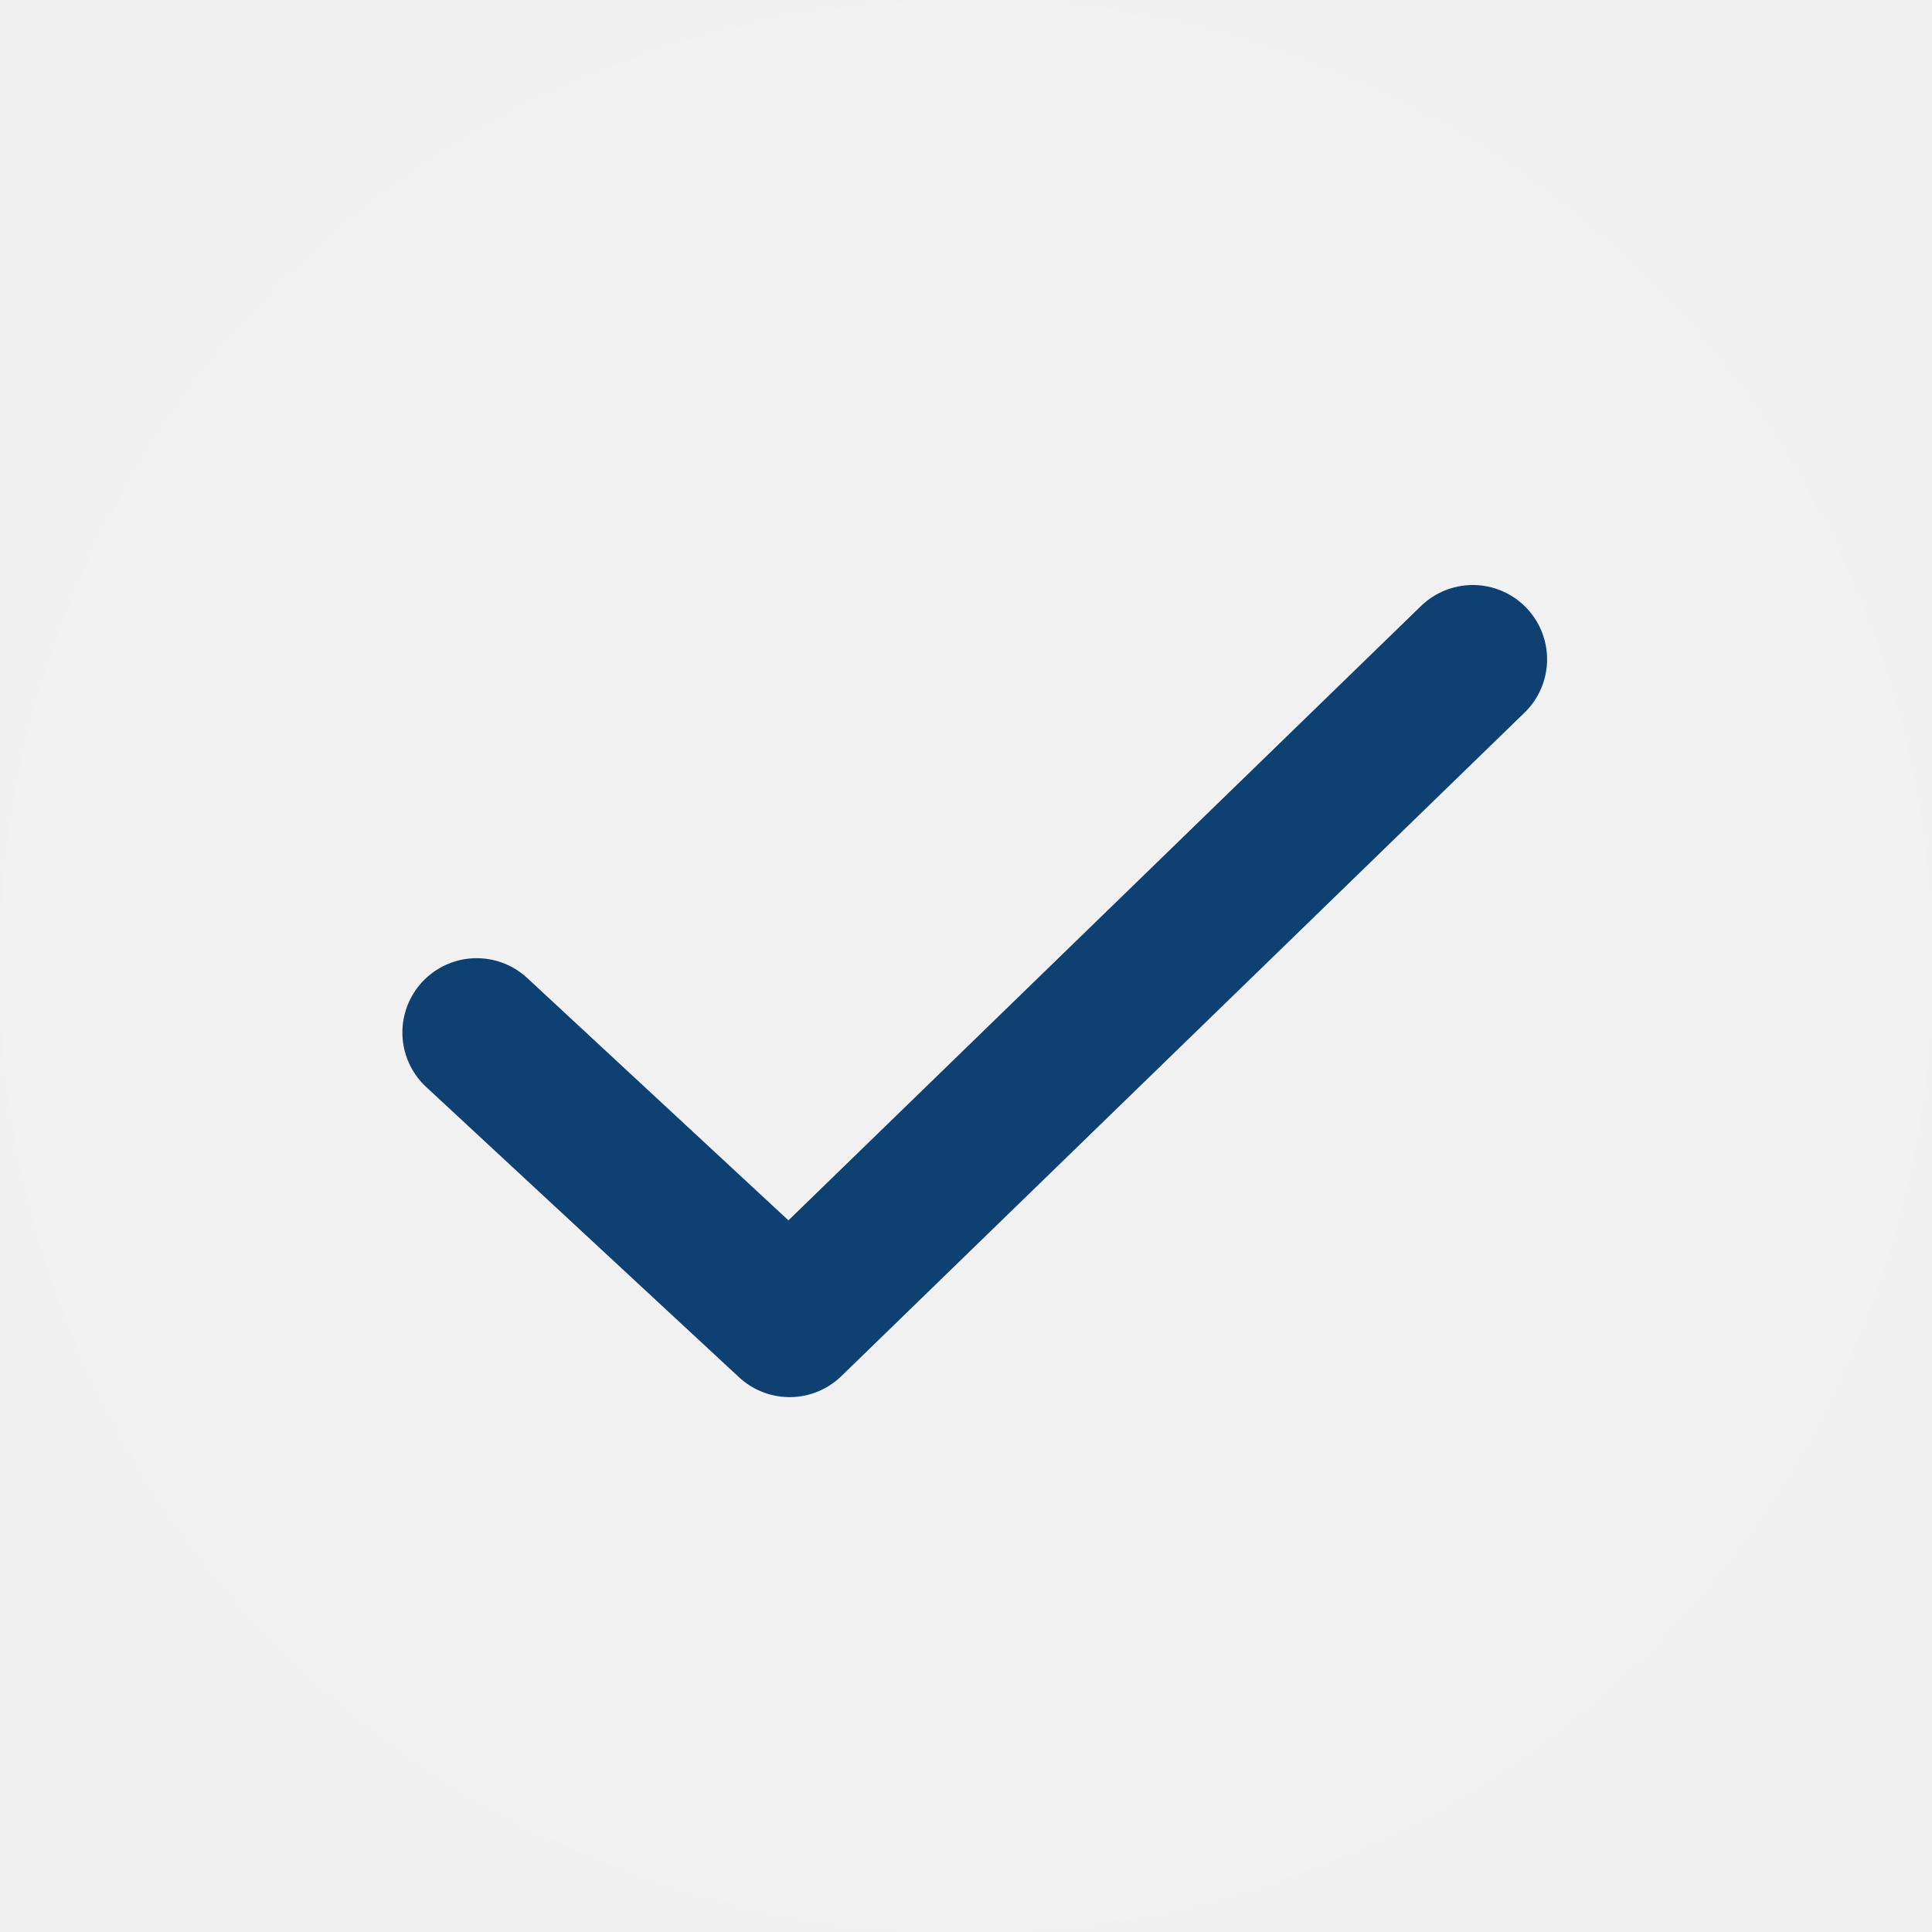
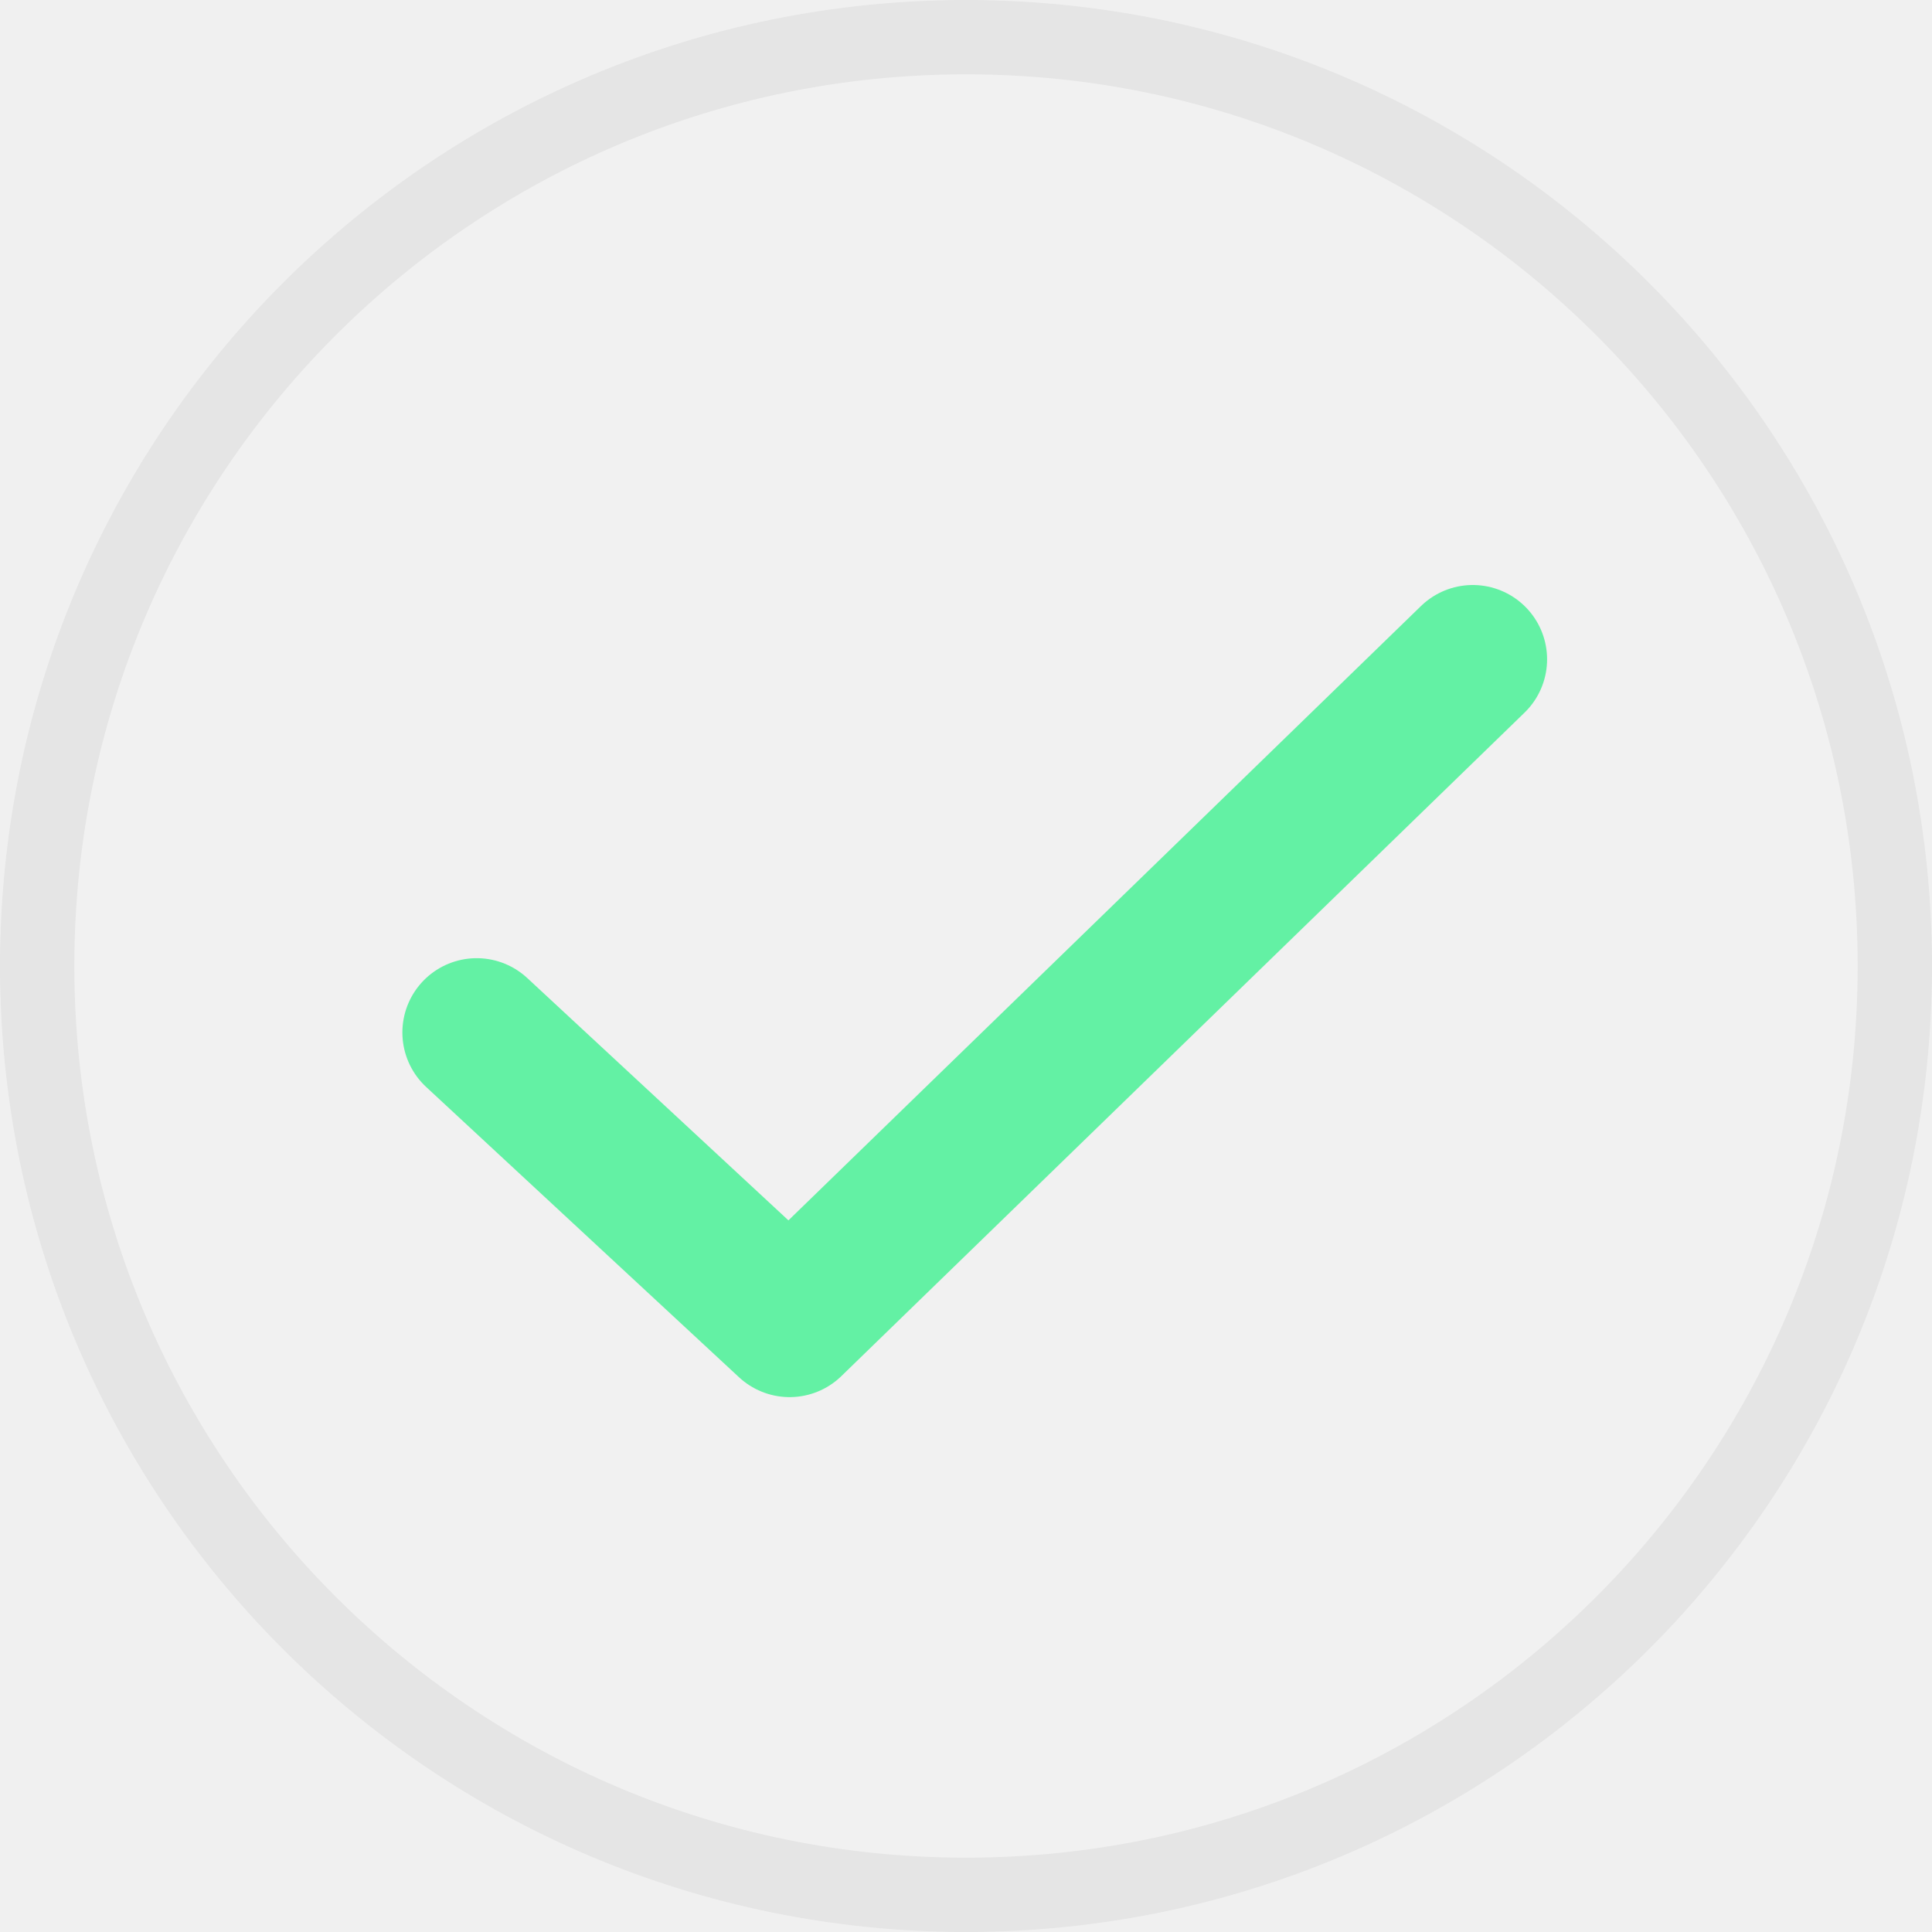
<svg xmlns="http://www.w3.org/2000/svg" width="26" height="26" viewBox="0 0 26 26">
  <g id="Group_1506" data-name="Group 1506" transform="translate(-50 -878.385)">
-     <g id="Ellipse_56" data-name="Ellipse 56" transform="translate(50 878.385)" fill="#fff" stroke="#ffffff" stroke-width="1" opacity="0.098">
+     <g id="Ellipse_56" data-name="Ellipse 56" transform="translate(50 878.385)" fill="#fff" stroke="#808080" stroke-width="1" opacity="0.098">
      <circle cx="13" cy="13" r="13" stroke="none" />
      <circle cx="13" cy="13" r="12.5" fill="none" />
    </g>
-     <path id="Path_443" data-name="Path 443" d="M846.681-5361.5l4.211,3.907,9.194-8.929" transform="translate(-790.266 6253.78)" fill="none" stroke="#0E4072" stroke-linecap="round" stroke-linejoin="round" stroke-width="2" />
+     <path id="Path_443" data-name="Path 443" d="M846.681-5361.5l4.211,3.907,9.194-8.929" transform="translate(-790.266 6253.78)" fill="none" stroke="#63F1A4" stroke-linecap="round" stroke-linejoin="round" stroke-width="2" />
  </g>
</svg>
